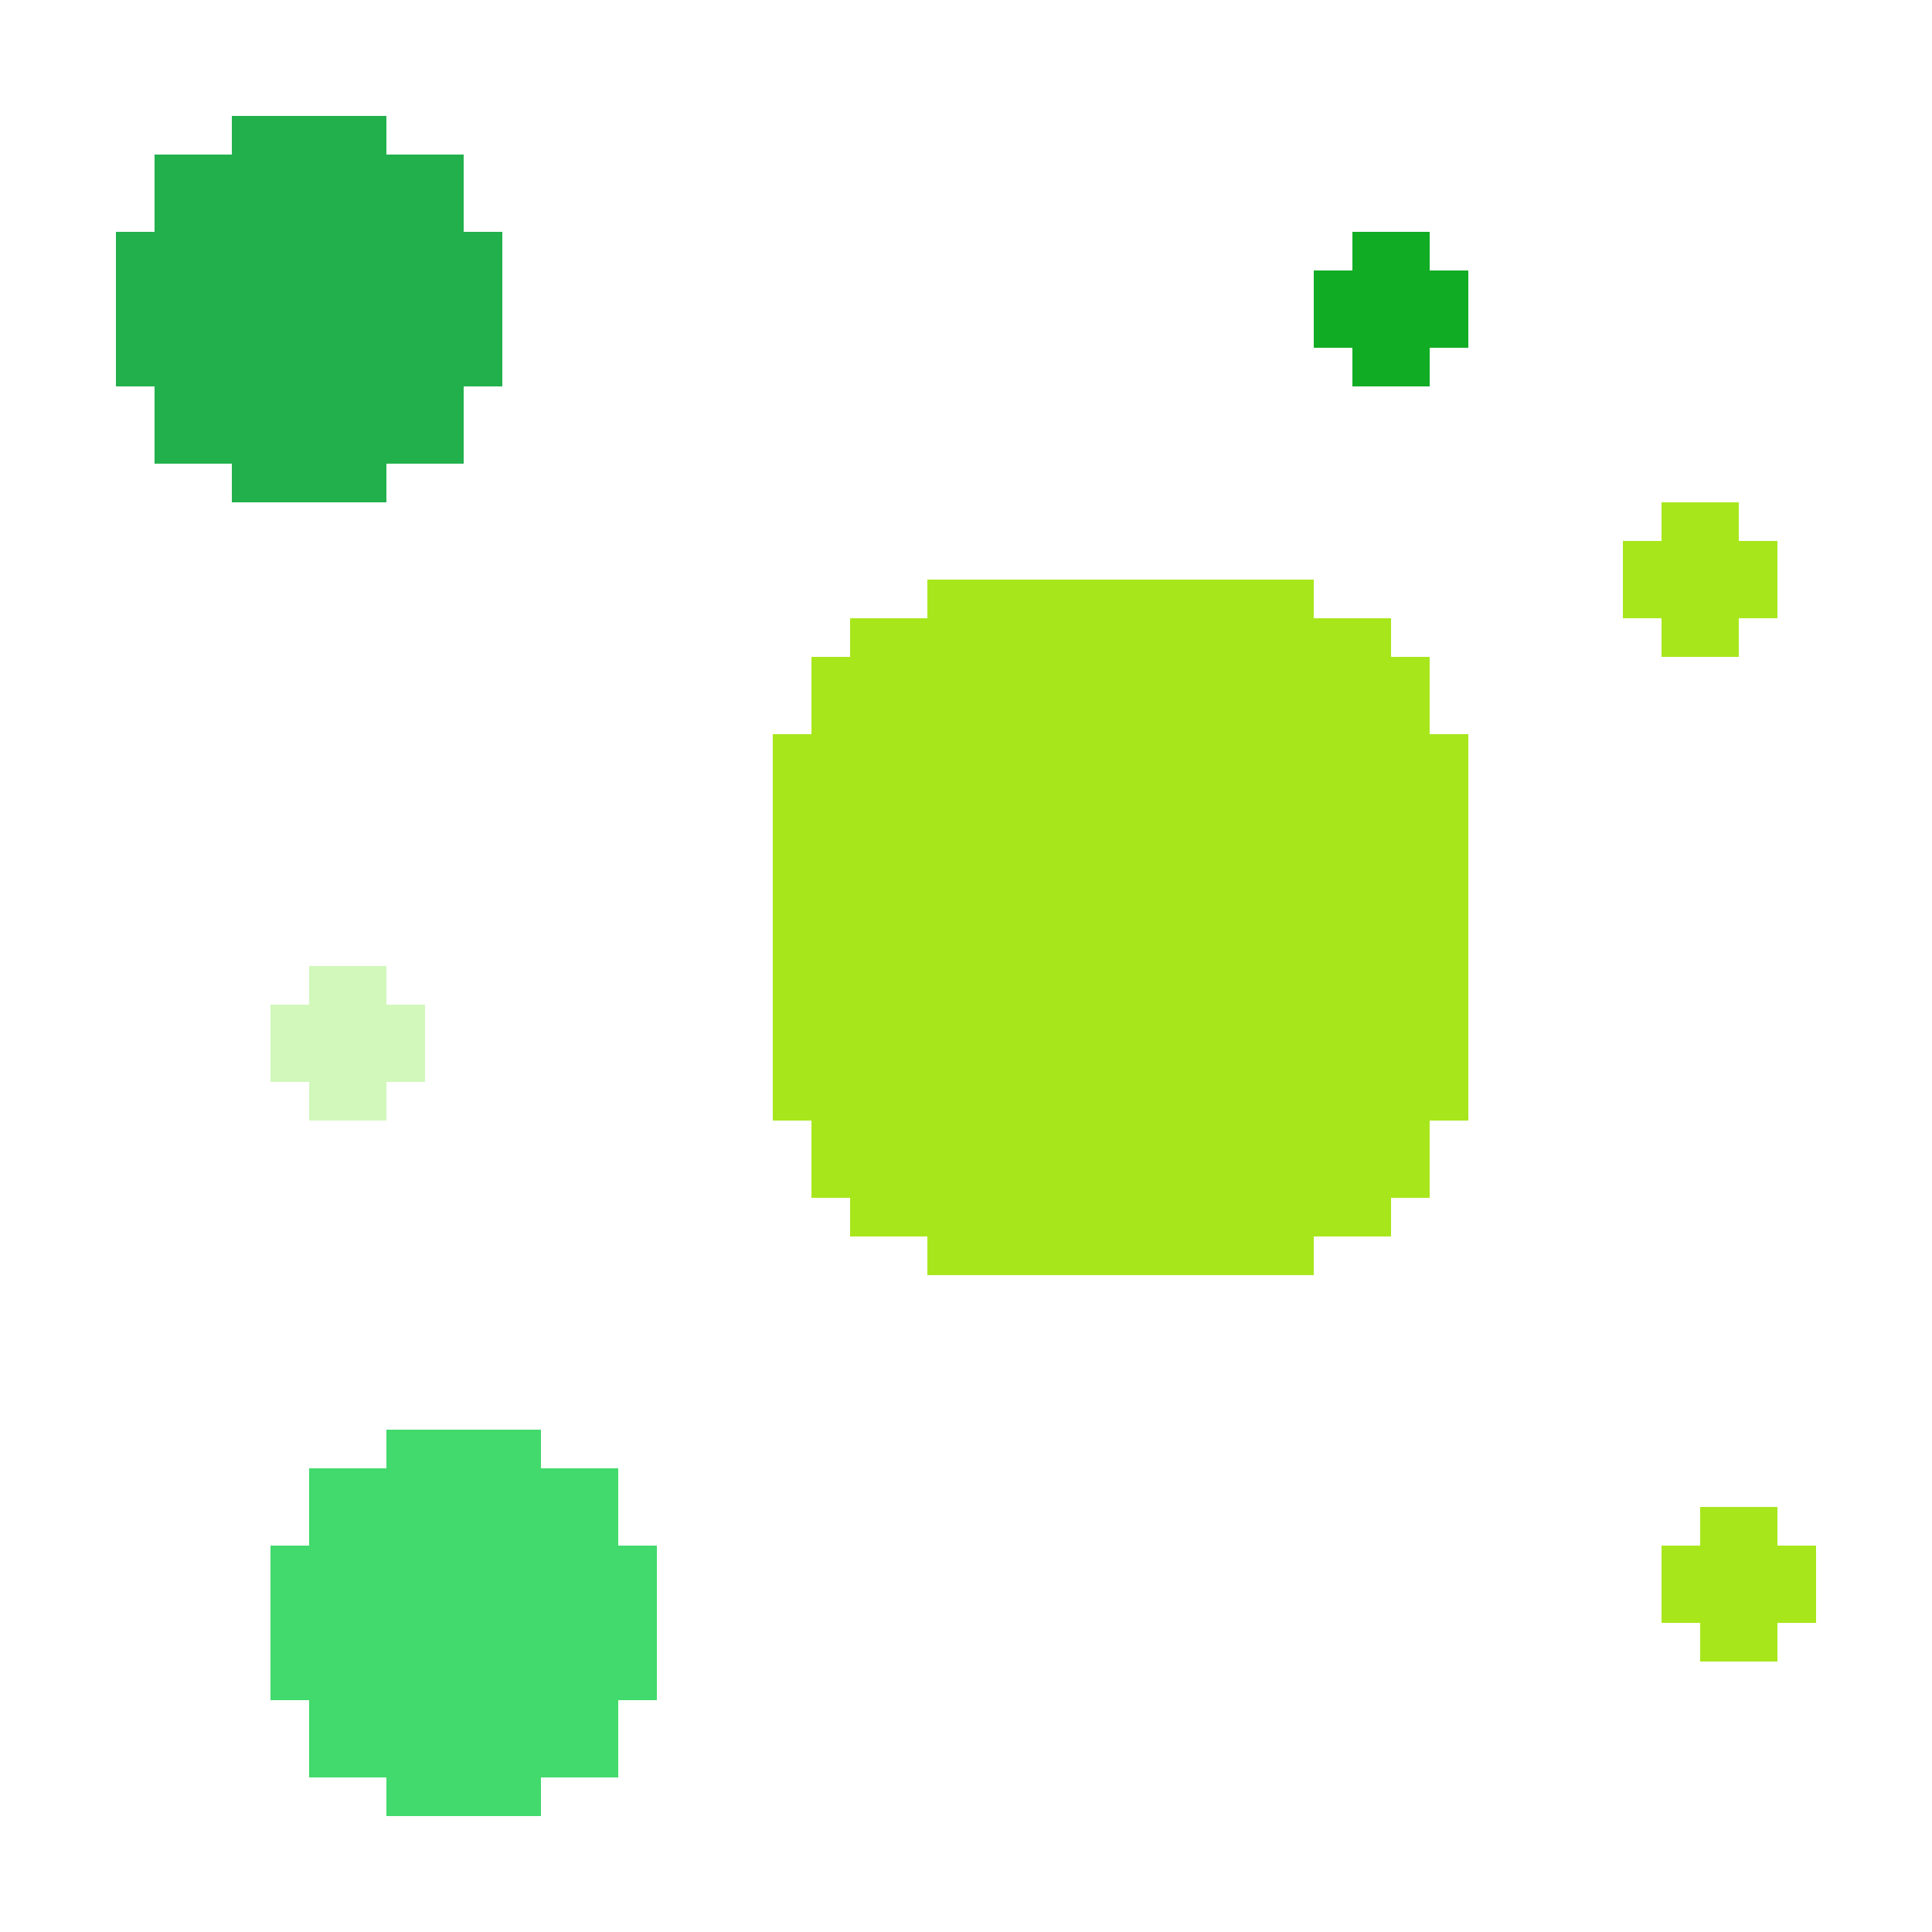
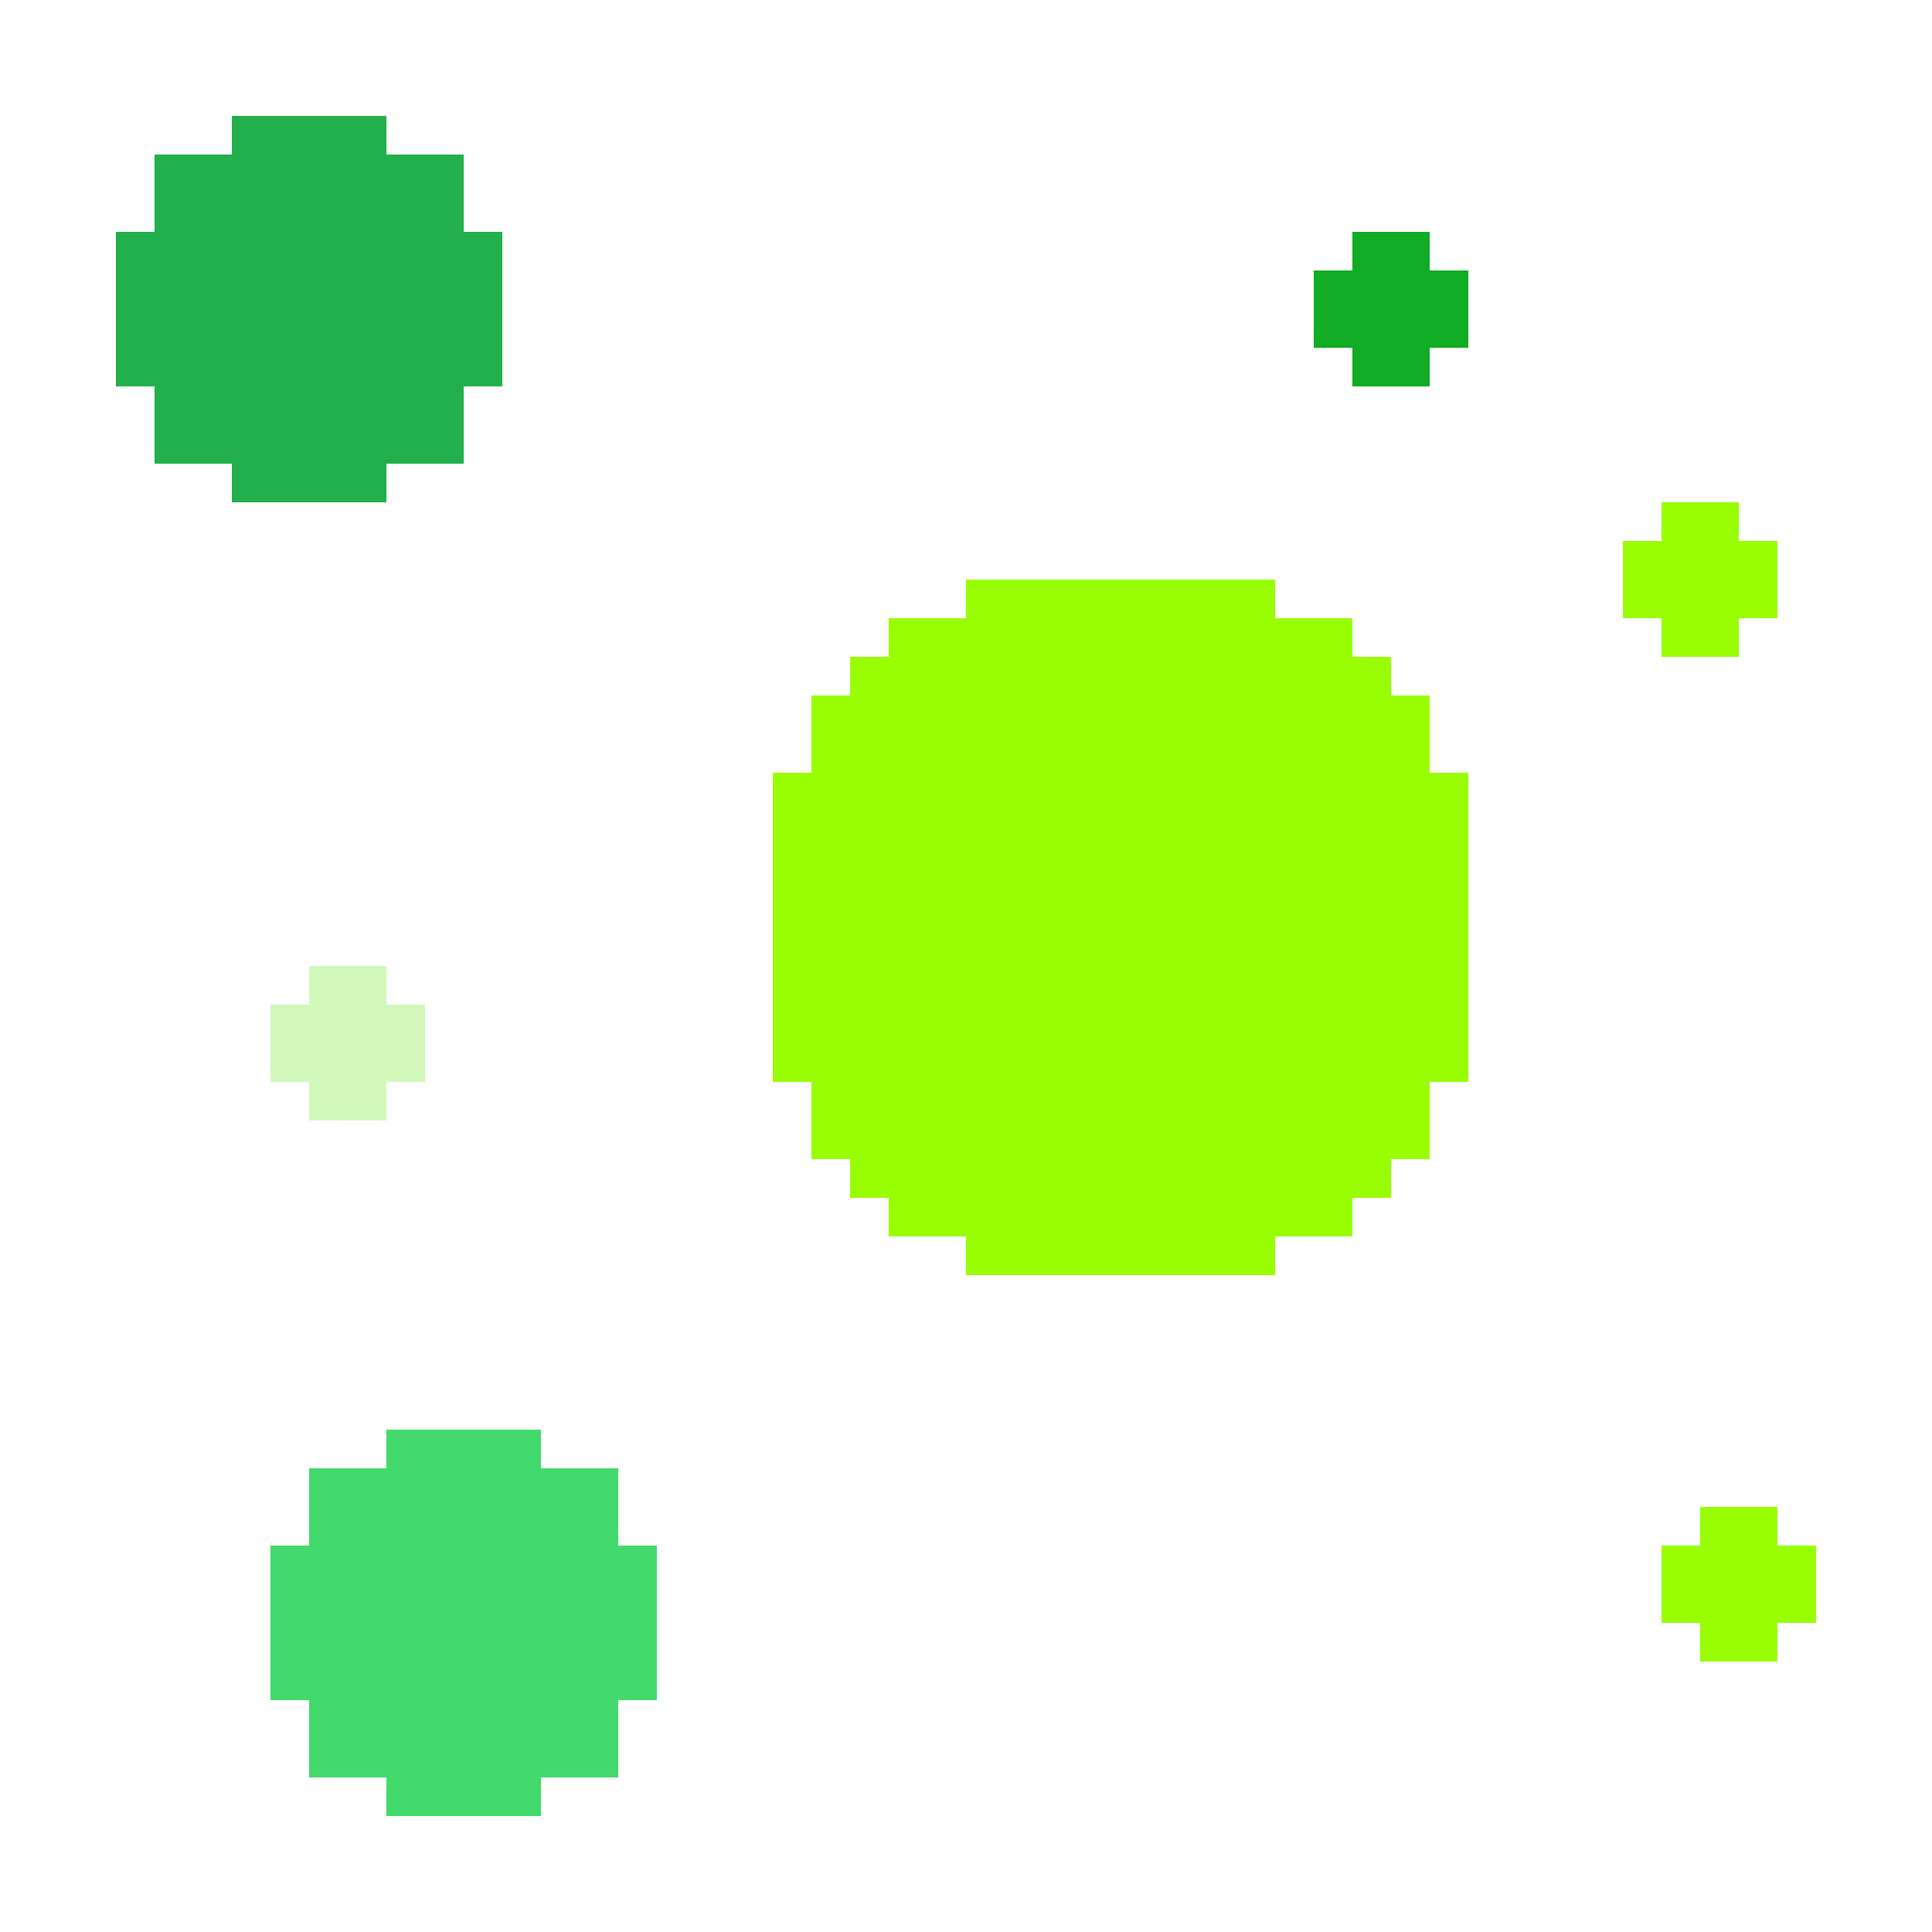
<svg xmlns="http://www.w3.org/2000/svg" version="1.1" width="5000" height="5000">
-   <path d="M0 0 C330 0 660 0 1000 0 C1000 33 1000 66 1000 100 C1066 100 1132 100 1200 100 C1200 133 1200 166 1200 200 C1233 200 1266 200 1300 200 C1300 266 1300 332 1300 400 C1333 400 1366 400 1400 400 C1400 730 1400 1060 1400 1400 C1367 1400 1334 1400 1300 1400 C1300 1466 1300 1532 1300 1600 C1267 1600 1234 1600 1200 1600 C1200 1633 1200 1666 1200 1700 C1134 1700 1068 1700 1000 1700 C1000 1733 1000 1766 1000 1800 C670 1800 340 1800 0 1800 C0 1767 0 1734 0 1700 C-66 1700 -132 1700 -200 1700 C-200 1667 -200 1634 -200 1600 C-233 1600 -266 1600 -300 1600 C-300 1534 -300 1468 -300 1400 C-333 1400 -366 1400 -400 1400 C-400 1070 -400 740 -400 400 C-367 400 -334 400 -300 400 C-300 334 -300 268 -300 200 C-267 200 -234 200 -200 200 C-200 167 -200 134 -200 100 C-134 100 -68 100 0 100 C0 67 0 34 0 0 Z " fill="#A8E61C" transform="translate(2400,1500)" />
+   <path d="M0 0 C264 0 528 0 800 0 C800 33 800 66 800 100 C866 100 932 100 1000 100 C1000 133 1000 166 1000 200 C1033 200 1066 200 1100 200 C1100 233 1100 266 1100 300 C1133 300 1166 300 1200 300 C1200 366 1200 432 1200 500 C1233 500 1266 500 1300 500 C1300 764 1300 1028 1300 1300 C1267 1300 1234 1300 1200 1300 C1200 1366 1200 1432 1200 1500 C1167 1500 1134 1500 1100 1500 C1100 1533 1100 1566 1100 1600 C1067 1600 1034 1600 1000 1600 C1000 1633 1000 1666 1000 1700 C934 1700 868 1700 800 1700 C800 1733 800 1766 800 1800 C536 1800 272 1800 0 1800 C0 1767 0 1734 0 1700 C-66 1700 -132 1700 -200 1700 C-200 1667 -200 1634 -200 1600 C-233 1600 -266 1600 -300 1600 C-300 1567 -300 1534 -300 1500 C-333 1500 -366 1500 -400 1500 C-400 1434 -400 1368 -400 1300 C-433 1300 -466 1300 -500 1300 C-500 1036 -500 772 -500 500 C-467 500 -434 500 -400 500 C-400 434 -400 368 -400 300 C-367 300 -334 300 -300 300 C-300 267 -300 234 -300 200 C-267 200 -234 200 -200 200 C-200 167 -200 134 -200 100 C-134 100 -68 100 0 100 C0 67 0 34 0 0 Z " fill="#98FE00" transform="translate(2500,1500)" />
  <path d="M0 0 C132 0 264 0 400 0 C400 33 400 66 400 100 C466 100 532 100 600 100 C600 166 600 232 600 300 C633 300 666 300 700 300 C700 432 700 564 700 700 C667 700 634 700 600 700 C600 766 600 832 600 900 C534 900 468 900 400 900 C400 933 400 966 400 1000 C268 1000 136 1000 0 1000 C0 967 0 934 0 900 C-66 900 -132 900 -200 900 C-200 834 -200 768 -200 700 C-233 700 -266 700 -300 700 C-300 568 -300 436 -300 300 C-267 300 -234 300 -200 300 C-200 234 -200 168 -200 100 C-134 100 -68 100 0 100 C0 67 0 34 0 0 Z " fill="#42DA6C" transform="translate(1000,3700)" />
  <path d="M0 0 C132 0 264 0 400 0 C400 33 400 66 400 100 C466 100 532 100 600 100 C600 166 600 232 600 300 C633 300 666 300 700 300 C700 432 700 564 700 700 C667 700 634 700 600 700 C600 766 600 832 600 900 C534 900 468 900 400 900 C400 933 400 966 400 1000 C268 1000 136 1000 0 1000 C0 967 0 934 0 900 C-66 900 -132 900 -200 900 C-200 834 -200 768 -200 700 C-233 700 -266 700 -300 700 C-300 568 -300 436 -300 300 C-267 300 -234 300 -200 300 C-200 234 -200 168 -200 100 C-134 100 -68 100 0 100 C0 67 0 34 0 0 Z " fill="#22B04C" transform="translate(600,300)" />
-   <path d="M0 0 C66 0 132 0 200 0 C200 33 200 66 200 100 C233 100 266 100 300 100 C300 166 300 232 300 300 C267 300 234 300 200 300 C200 333 200 366 200 400 C134 400 68 400 0 400 C0 367 0 334 0 300 C-33 300 -66 300 -100 300 C-100 234 -100 168 -100 100 C-67 100 -34 100 0 100 C0 67 0 34 0 0 Z " fill="#A8E61C" transform="translate(4400,3900)" />
+   <path d="M0 0 C66 0 132 0 200 0 C200 33 200 66 200 100 C233 100 266 100 300 100 C300 166 300 232 300 300 C267 300 234 300 200 300 C200 333 200 366 200 400 C134 400 68 400 0 400 C0 367 0 334 0 300 C-33 300 -66 300 -100 300 C-100 234 -100 168 -100 100 C-67 100 -34 100 0 100 C0 67 0 34 0 0 Z " fill="#98FE00" transform="translate(4400,3900)" />
  <path d="M0 0 C66 0 132 0 200 0 C200 33 200 66 200 100 C233 100 266 100 300 100 C300 166 300 232 300 300 C267 300 234 300 200 300 C200 333 200 366 200 400 C134 400 68 400 0 400 C0 367 0 334 0 300 C-33 300 -66 300 -100 300 C-100 234 -100 168 -100 100 C-67 100 -34 100 0 100 C0 67 0 34 0 0 Z " fill="#D2F8BC" transform="translate(800,2500)" />
-   <path d="M0 0 C66 0 132 0 200 0 C200 33 200 66 200 100 C233 100 266 100 300 100 C300 166 300 232 300 300 C267 300 234 300 200 300 C200 333 200 366 200 400 C134 400 68 400 0 400 C0 367 0 334 0 300 C-33 300 -66 300 -100 300 C-100 234 -100 168 -100 100 C-67 100 -34 100 0 100 C0 67 0 34 0 0 Z " fill="#A8E61C" transform="translate(4300,1300)" />
+   <path d="M0 0 C66 0 132 0 200 0 C200 33 200 66 200 100 C233 100 266 100 300 100 C300 166 300 232 300 300 C267 300 234 300 200 300 C200 333 200 366 200 400 C134 400 68 400 0 400 C0 367 0 334 0 300 C-33 300 -66 300 -100 300 C-100 234 -100 168 -100 100 C-67 100 -34 100 0 100 C0 67 0 34 0 0 Z " fill="#98FE00" transform="translate(4300,1300)" />
  <path d="M0 0 C66 0 132 0 200 0 C200 33 200 66 200 100 C233 100 266 100 300 100 C300 166 300 232 300 300 C267 300 234 300 200 300 C200 333 200 366 200 400 C134 400 68 400 0 400 C0 367 0 334 0 300 C-33 300 -66 300 -100 300 C-100 234 -100 168 -100 100 C-67 100 -34 100 0 100 C0 67 0 34 0 0 Z " fill="#10AC24" transform="translate(3500,600)" />
</svg>
